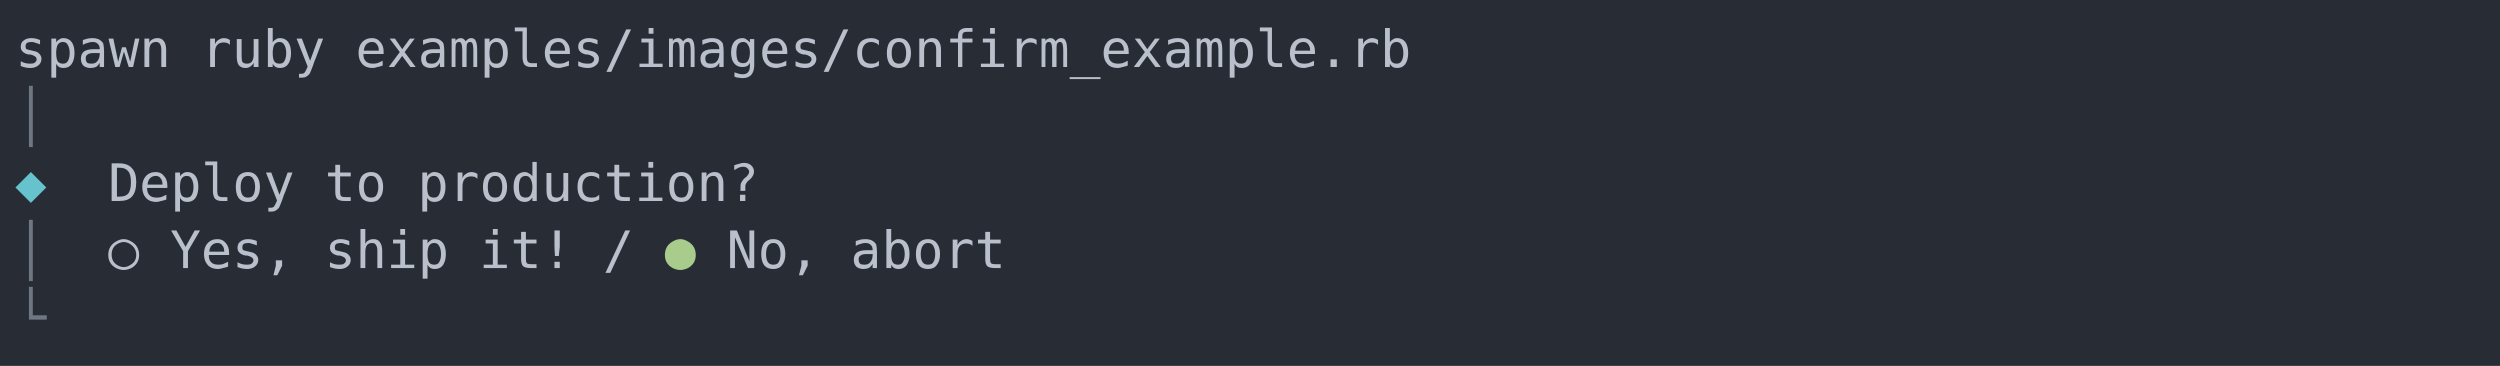
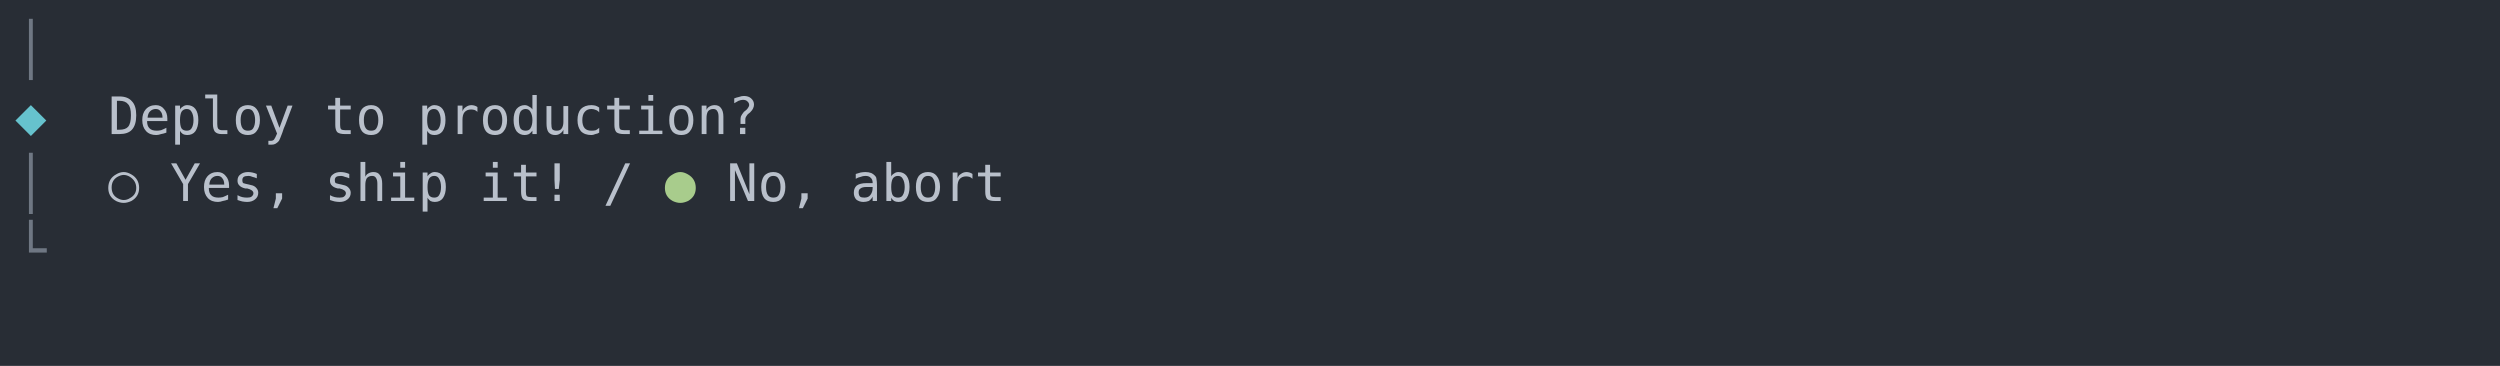
<svg xmlns="http://www.w3.org/2000/svg" xmlns:xlink="http://www.w3.org/1999/xlink" width="810" height="118.55">
  <rect width="810" height="118.55" rx="0" ry="0" class="a" />
  <svg height="108.55" viewBox="0 0 80 10.855" width="800" x="5" y="5">
-     <style>.a{fill:#282d35}.c,.d,.e{fill:#b9c0cb;white-space:pre}.d,.e{fill:#6f7783}.e{fill:#a8cc8c}</style>
+     <style>.a{fill:#282d35}.c,.f,.g{fill:#6f7783;white-space:pre}.f,.g{fill:#b9c0cb}.g{fill:#a8cc8c}</style>
    <g font-family="Monaco,Consolas,Menlo,'Bitstream Vera Sans Mono','Powerline Symbols',monospace" font-size="1.67">
      <defs>
        <symbol id="1">
-           <text y="1.67" class="c">spawn</text>
-           <text x="6.012" y="1.67" class="c">ruby</text>
-           <text x="11.022" y="1.67" class="c">examples/images/confirm_example.rb</text>
-         </symbol>
-         <symbol id="2">
-           <text y="1.67" class="d">│</text>
-         </symbol>
-         <symbol id="3">
-           <text y="1.67" class="d">│</text>
-           <text x="3.006" y="1.67" class="c">○</text>
-           <text x="5.01" y="1.67" class="c">Yes,</text>
-           <text x="10.02" y="1.67" class="c">ship</text>
-           <text x="15.03" y="1.67" class="c">it!</text>
-           <text x="19.038" y="1.67" class="c">/</text>
-           <text x="21.042" y="1.67" class="e">●</text>
-           <text x="23.046" y="1.67" class="c">No,</text>
-           <text x="27.054" y="1.67" class="c">abort</text>
-         </symbol>
-         <symbol id="4">
-           <text y="1.67" class="d">└</text>
-         </symbol>
-         <symbol id="5">
-           <text y="1.67" class="e">◇</text>
-           <text x="3.006" y="1.67" class="c">Deploy</text>
-           <text x="10.02" y="1.67" class="c">to</text>
-           <text x="13.026" y="1.67" class="c">production?</text>
-         </symbol>
-         <symbol id="6">
-           <text y="1.67" class="d">│</text>
-           <text x="3.006" y="1.67" class="c">No,</text>
-           <text x="7.014" y="1.67" class="c">abort</text>
+           <text y="1.67" class="c">│</text>
        </symbol>
        <symbol id="a">
          <path fill="transparent" d="M0 0h80v6H0z" />
        </symbol>
      </defs>
      <path class="a" d="M0 0h80v10.855H0z" />
-       <svg width="320">
+       <svg width="160">
        <svg>
          <use xlink:href="#a" />
          <use xlink:href="#1" />
-           <use xlink:href="#2" y="2.171" />
-           <text y="6.012" style="white-space:pre" fill="#66c2cd">◆</text>
-           <text x="3.006" y="6.012" class="c">Deploy</text>
-           <text x="10.02" y="6.012" class="c">to</text>
-           <text x="13.026" y="6.012" class="c">production?</text>
-           <use xlink:href="#3" y="6.513" />
-           <use xlink:href="#4" y="8.684" />
+           <text y="3.841" style="white-space:pre" fill="#66c2cd">◆</text>
+           <text x="3.006" y="3.841" class="f">Deploy</text>
+           <text x="10.02" y="3.841" class="f">to</text>
+           <text x="13.026" y="3.841" class="f">production?</text>
+           <text y="6.012" class="c">│</text>
+           <text x="3.006" y="6.012" class="f">○</text>
+           <text x="5.01" y="6.012" class="f">Yes,</text>
+           <text x="10.02" y="6.012" class="f">ship</text>
+           <text x="15.03" y="6.012" class="f">it!</text>
+           <text x="19.038" y="6.012" class="f">/</text>
+           <text x="21.042" y="6.012" class="g">●</text>
+           <text x="23.046" y="6.012" class="f">No,</text>
+           <text x="27.054" y="6.012" class="f">abort</text>
+           <text y="8.183" class="c">└</text>
        </svg>
        <svg x="80">
          <use xlink:href="#a" />
          <use xlink:href="#1" />
-           <use xlink:href="#2" y="2.171" />
-           <use xlink:href="#5" y="4.342" />
-           <use xlink:href="#3" y="6.513" />
-           <use xlink:href="#4" y="8.684" />
-         </svg>
-         <svg x="160">
-           <use xlink:href="#a" />
-           <use xlink:href="#1" />
-           <use xlink:href="#2" y="2.171" />
-           <use xlink:href="#5" y="4.342" />
-           <use xlink:href="#6" y="6.513" />
-         </svg>
-         <svg x="240">
-           <use xlink:href="#a" />
-           <use xlink:href="#1" />
-           <use xlink:href="#2" y="2.171" />
-           <use xlink:href="#5" y="4.342" />
-           <use xlink:href="#6" y="6.513" />
+           <text y="3.841" class="g">◇</text>
+           <text x="3.006" y="3.841" class="f">Deploy</text>
+           <text x="10.02" y="3.841" class="f">to</text>
+           <text x="13.026" y="3.841" class="f">production?</text>
+           <text y="6.012" class="c">│</text>
+           <text x="3.006" y="6.012" class="f">No,</text>
+           <text x="7.014" y="6.012" class="f">abort</text>
        </svg>
      </svg>
    </g>
  </svg>
</svg>
